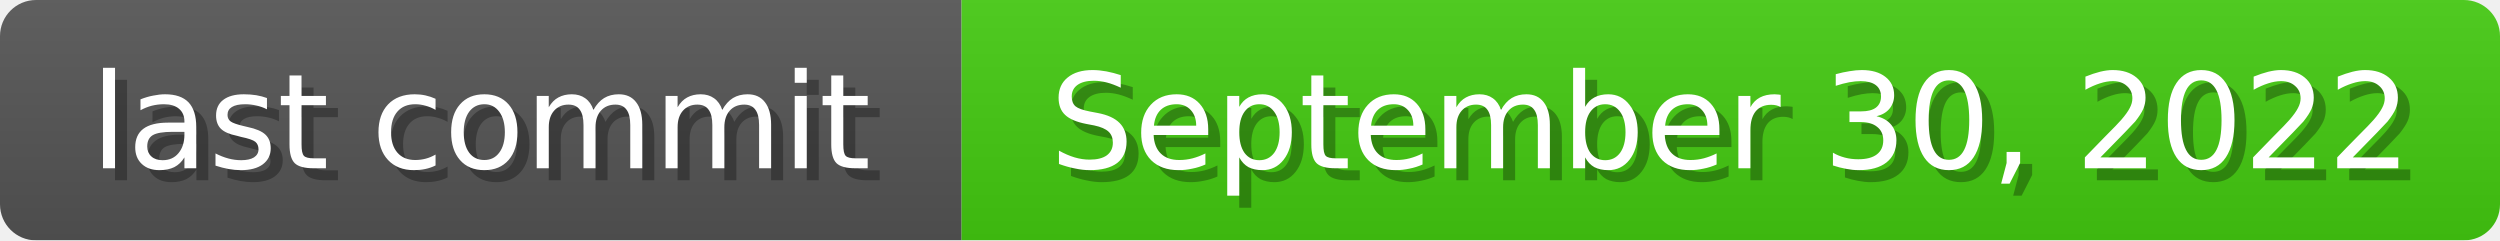
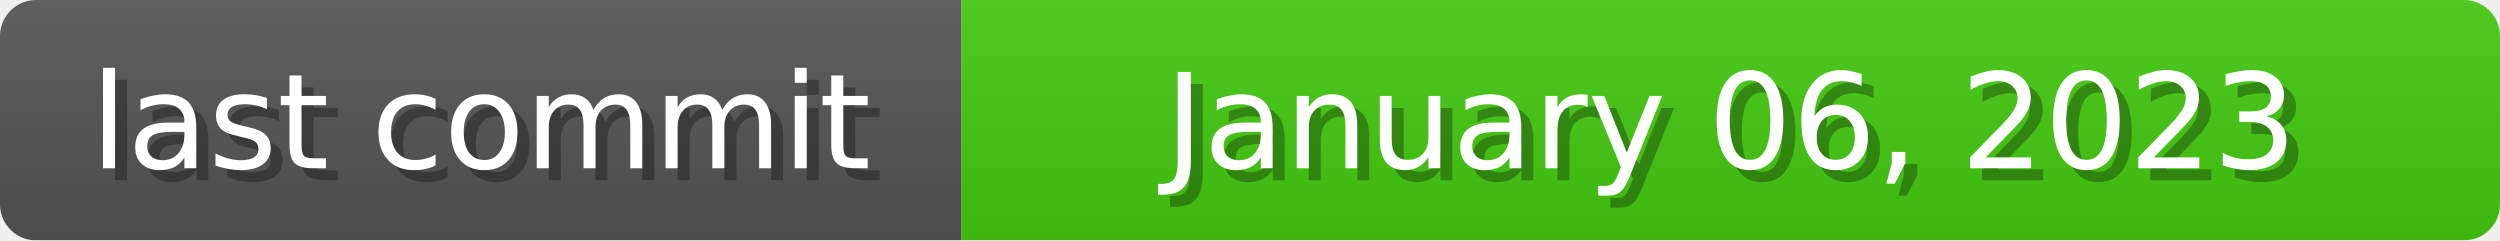
<svg xmlns="http://www.w3.org/2000/svg" width="208" height="20">
  <linearGradient id="b" x2="0" y2="100%">
    <stop offset="0" stop-color="#bbb" stop-opacity=".1" />
    <stop offset="1" stop-opacity=".1" />
  </linearGradient>
  <mask id="anybadge_1">
    <rect width="208" height="20" rx="3" fill="#fff" />
  </mask>
  <g mask="url(#anybadge_1)">
    <path fill="#555" d="M0 0h80v20H0z" />
    <path fill="#4c1" d="M80 0h128v20H80z" />
    <path fill="url(#b)" d="M0 0h208v20H0z" />
  </g>
  <g fill="#fff" text-anchor="middle" font-family="DejaVu Sans,Verdana,Geneva,sans-serif" font-size="11">
    <text x="41.0" y="15" fill="#010101" fill-opacity=".3">last commit</text>
    <text x="40.0" y="14">last commit</text>
  </g>
  <g fill="#fff" text-anchor="middle" font-family="DejaVu Sans,Verdana,Geneva,sans-serif" font-size="11">
-     <text x="145.0" y="15" fill="#010101" fill-opacity=".3">September 30, 2022</text>
-     <text x="144.0" y="14">September 30, 2022</text>
+     <text x="145.0" y="15" fill="#010101" fill-opacity=".3">January 06, 2023</text>
+     <text x="144.0" y="14">January 06, 2023</text>
  </g>
</svg>
